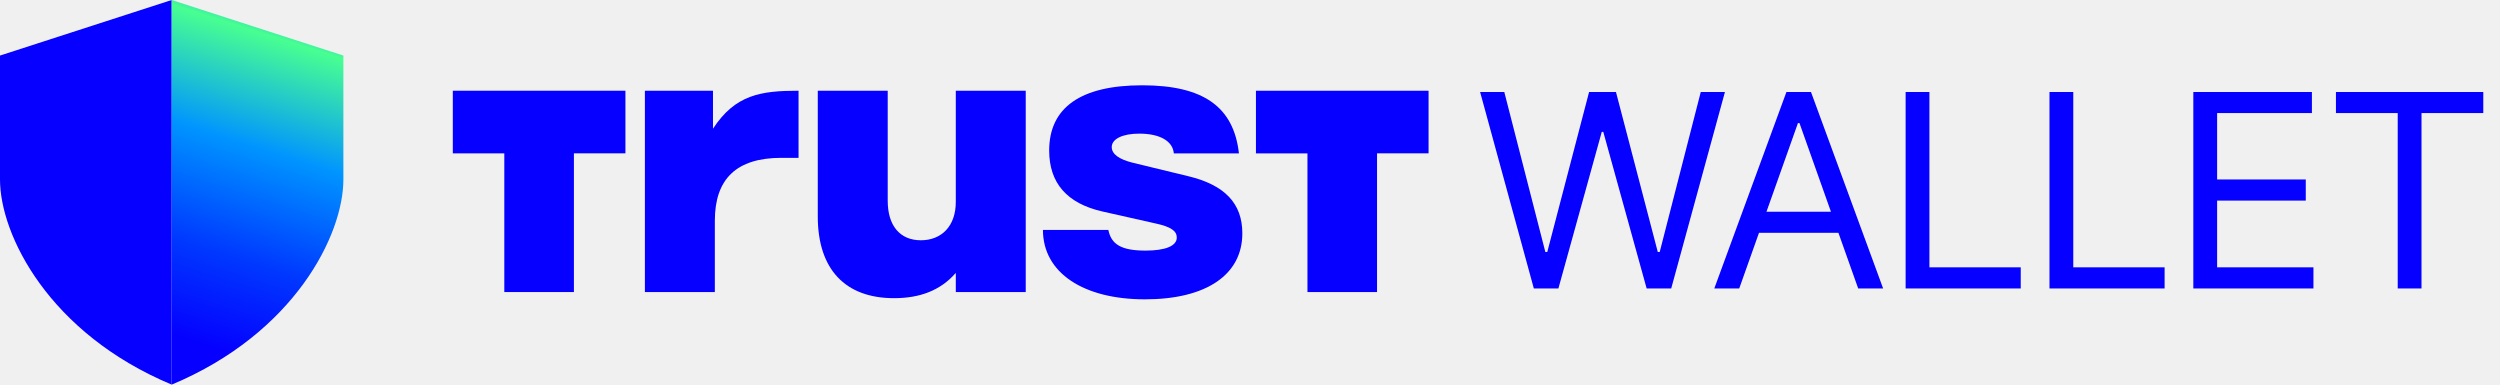
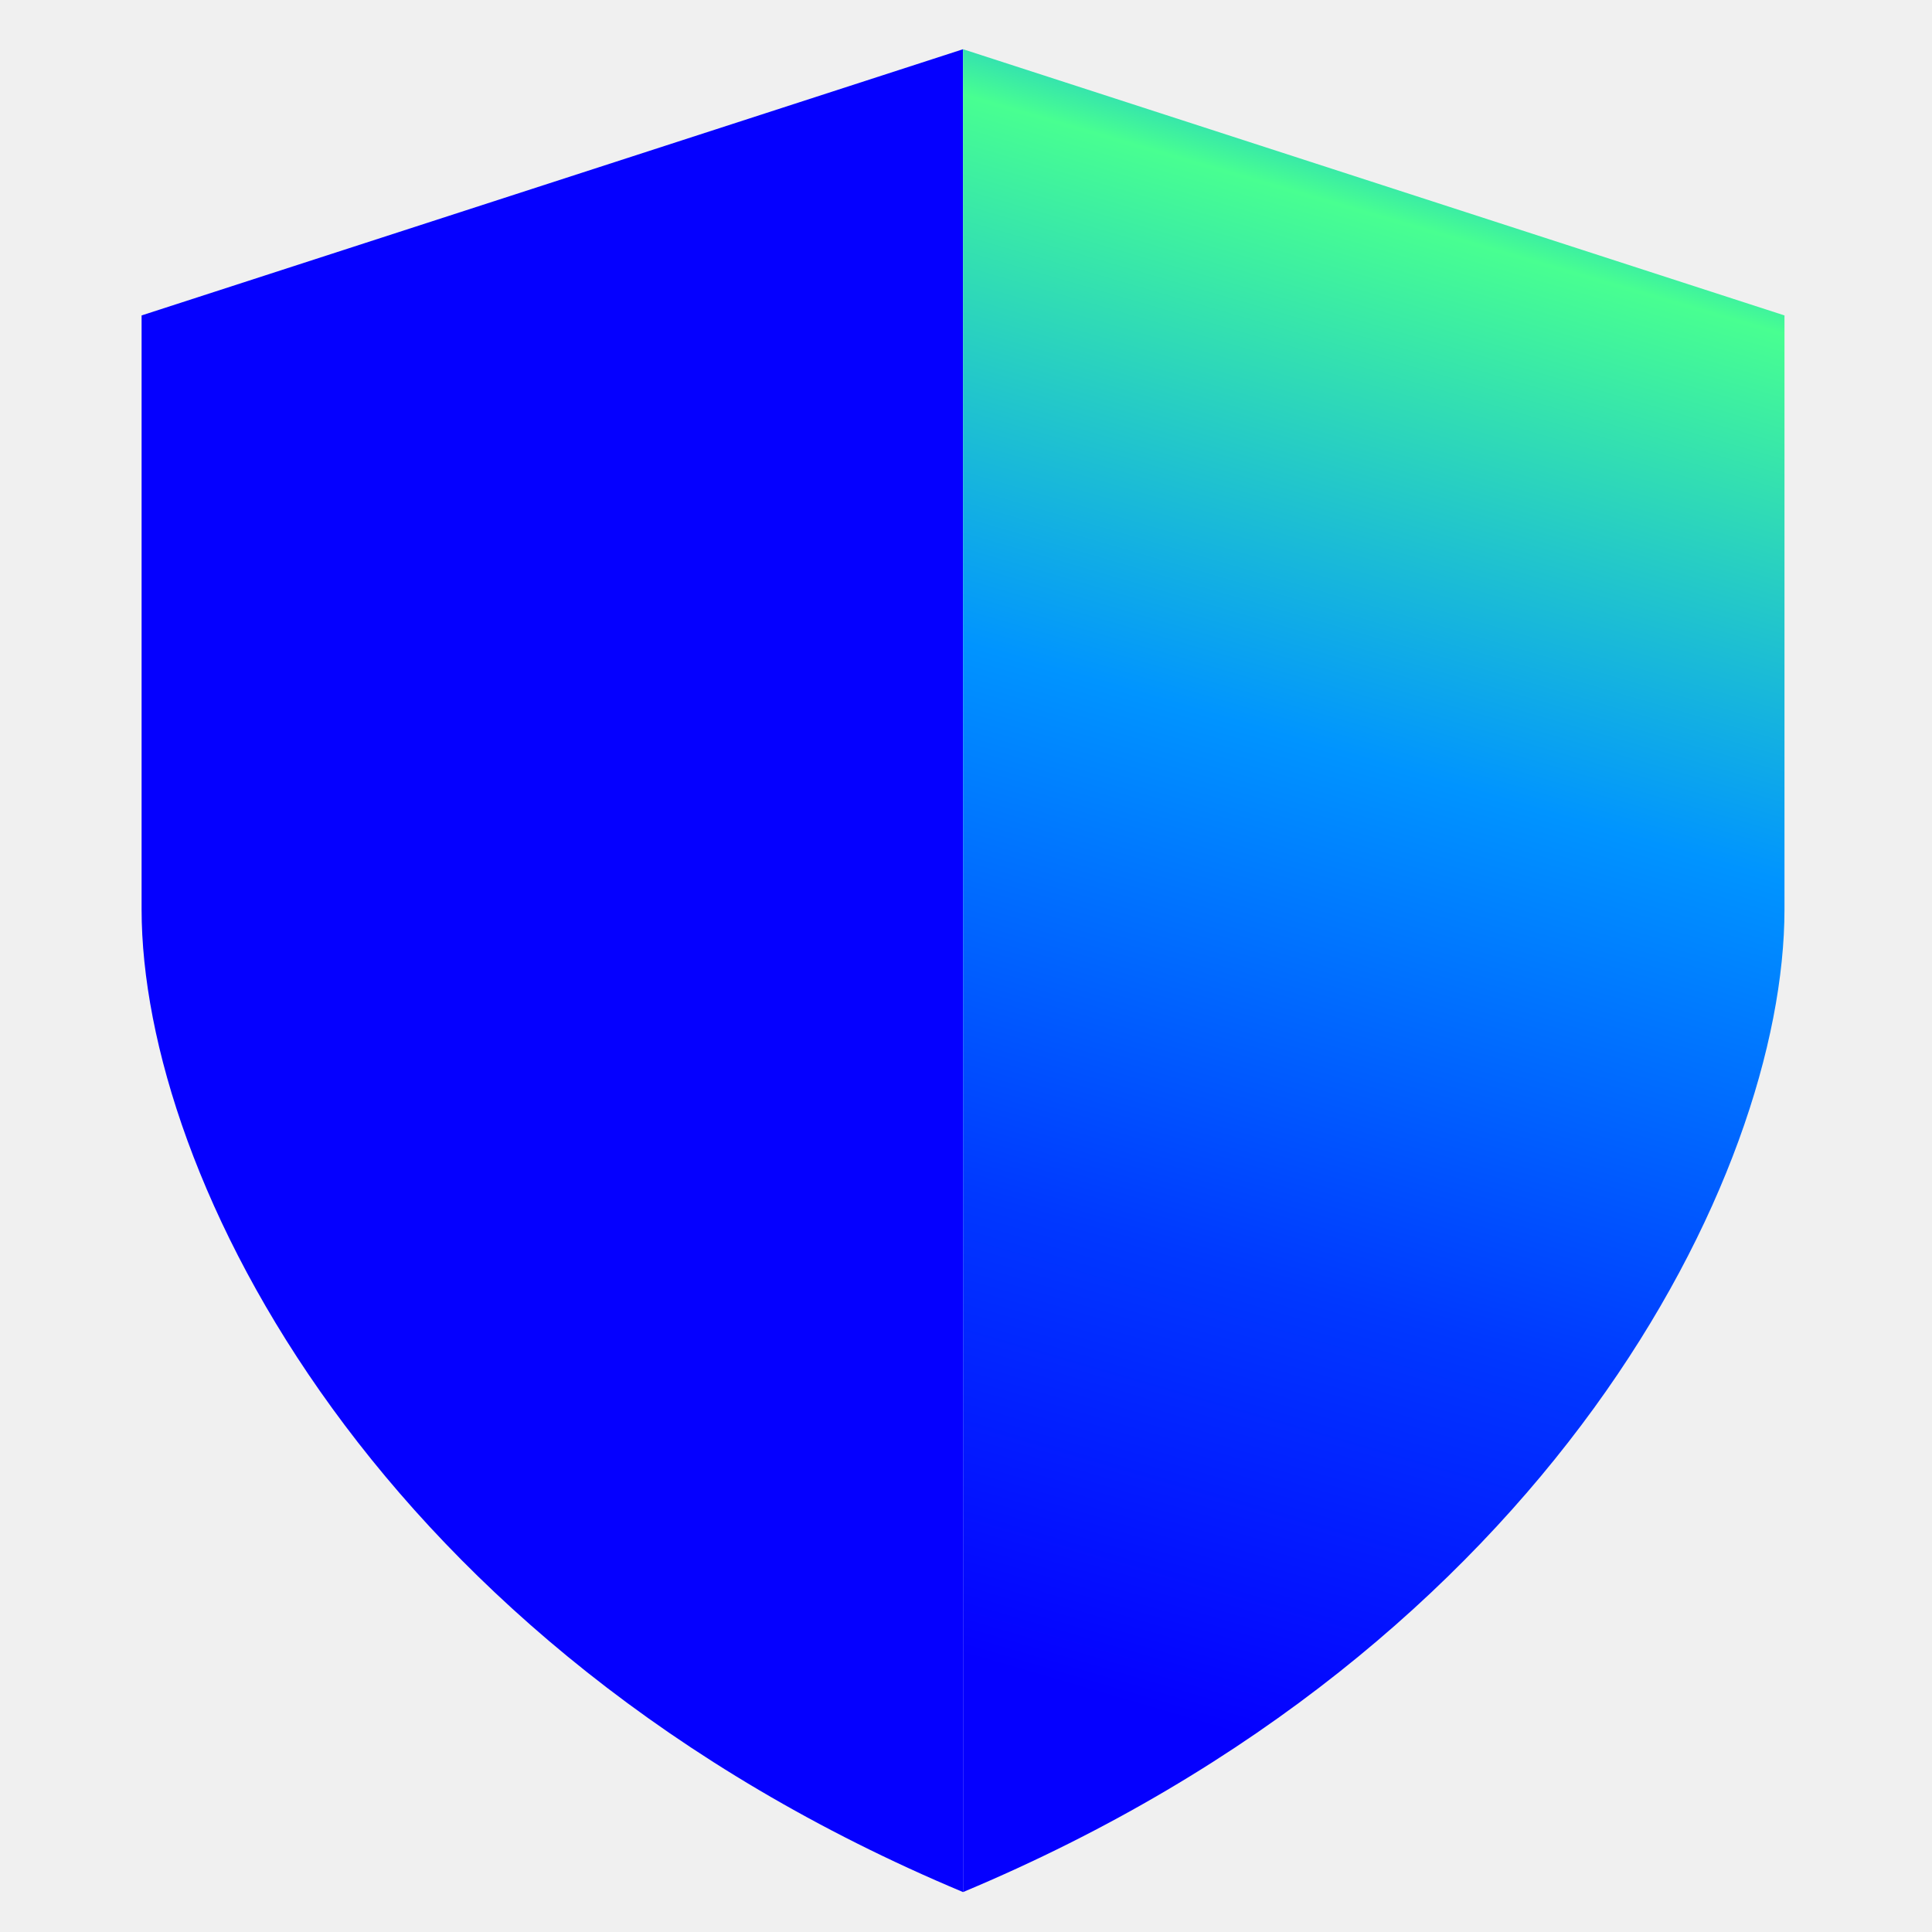
- <svg xmlns="http://www.w3.org/2000/svg" width="546" height="84" viewBox="0 0 546 84" fill="none">
-   <g clip-path="url(#clip0_101_287)">
-     <path d="M0 12.134L37.497 0V84C10.713 72.799 0 51.333 0 39.201V12.134Z" fill="#0500FF" />
-     <path d="M74.996 12.134L37.499 0V84C64.283 72.799 74.996 51.333 74.996 39.201V12.134Z" fill="url(#paint0_linear_101_287)" />
-     <path d="M140.844 19.815H155.716V28.108C160.588 20.655 166.195 19.815 174.403 19.815V34.471H170.665C160.83 34.471 156.121 39.08 156.121 48.208V63.787H140.844V19.815Z" fill="#0500FF" />
-     <path d="M224.022 63.784H208.748V59.593C205.413 63.446 200.867 65.121 195.263 65.121C184.62 65.121 178.603 58.838 178.603 47.283V19.812H193.877V43.853C193.877 49.293 196.558 52.475 201.106 52.475C205.654 52.475 208.746 49.373 208.746 44.101V19.812H224.02V63.784H224.022Z" fill="#0500FF" />
-     <path d="M227.755 50.211H242.06C242.712 53.392 244.905 54.731 250.183 54.731C254.492 54.731 257.01 53.728 257.01 51.886C257.01 50.459 255.79 49.536 252.301 48.784L240.763 46.187C233.043 44.432 229.141 39.992 229.141 32.869C229.141 23.485 236.046 18.629 249.453 18.629C262.861 18.629 269.441 23.361 270.583 33.5H256.366C256.125 30.822 253.357 29.184 248.81 29.184C245.155 29.184 242.803 30.355 242.803 32.117C242.803 33.624 244.342 34.795 247.436 35.554L259.541 38.488C267.502 40.411 271.326 44.435 271.326 50.966C271.326 60.014 263.442 65.374 250.043 65.374C236.643 65.374 227.778 59.595 227.778 50.211H227.763H227.755Z" fill="#0500FF" />
-     <path d="M312 33.489V19.812H274.298V33.497H285.549V63.784H300.745V33.489H312Z" fill="#0500FF" />
-     <path d="M136.592 33.489V19.812H98.893V33.497H110.143V63.784H125.342V33.489H136.592Z" fill="#0500FF" />
-   </g>
-   <path d="M334.99 63L323.257 20.091H328.537L337.504 55.038H337.923L347.058 20.091H352.925L362.06 55.038H362.479L371.446 20.091H376.726L364.993 63H359.629L350.159 28.807H349.824L340.354 63H334.99ZM379.848 63H374.401L390.156 20.091H395.52L411.276 63H405.828L401.512 50.848H384.164L379.848 63ZM385.798 46.239H399.878L393.006 26.879H392.671L385.798 46.239ZM416.189 63V20.091H421.385V58.391H441.331V63H416.189ZM447.607 63V20.091H452.803V58.391H472.749V63H447.607ZM479.024 63V20.091H504.921V24.7H484.22V39.199H503.58V43.808H484.22V58.391H505.256V63H479.024ZM510.169 24.7V20.091H542.351V24.7H528.858V63H523.662V24.7H510.169Z" fill="#0500FF" />
+ <svg xmlns="http://www.w3.org/2000/svg" viewBox="0 0 512 512" fill-rule="evenodd" clip-rule="evenodd" stroke-linejoin="round" stroke-miterlimit="2">
+   <path d="M37.523 83.593L255.21 13.046v488.371C99.709 436.301 37.523 311.5 37.523 240.964V83.593z" fill="#0500ff" fill-rule="nonzero" />
+   <path d="M38.154 6.673L19.433.606v42c13.372-5.6 18.721-16.333 18.721-22.399V6.673z" fill="url(#prefix___Linear1)" fill-rule="nonzero" transform="matrix(11.62788 0 0 11.62788 29.256 6)" />
  <defs>
-     <linearGradient id="paint0_linear_101_287" x1="65.036" y1="-5.882" x2="36.938" y2="82.924" gradientUnits="userSpaceOnUse">
-       <stop offset="0.02" stop-color="#0000FF" />
-       <stop offset="0.08" stop-color="#0094FF" />
-       <stop offset="0.16" stop-color="#48FF91" />
-       <stop offset="0.42" stop-color="#0094FF" />
-       <stop offset="0.68" stop-color="#0038FF" />
-       <stop offset="0.9" stop-color="#0500FF" />
+     <linearGradient id="prefix___Linear1" x1="0" y1="0" x2="1" y2="0" gradientUnits="userSpaceOnUse" gradientTransform="rotate(107.581 17.445 10.98) scale(46.5663)">
+       <stop offset="0" stop-color="#00f" />
+       <stop offset=".02" stop-color="#00f" />
+       <stop offset=".08" stop-color="#0094ff" />
+       <stop offset=".16" stop-color="#48ff91" />
+       <stop offset=".42" stop-color="#0094ff" />
+       <stop offset=".68" stop-color="#0038ff" />
+       <stop offset=".9" stop-color="#0500ff" />
+       <stop offset="1" stop-color="#0500ff" />
    </linearGradient>
-     <clipPath id="clip0_101_287">
-       <rect width="312" height="84" fill="white" />
-     </clipPath>
  </defs>
</svg>
